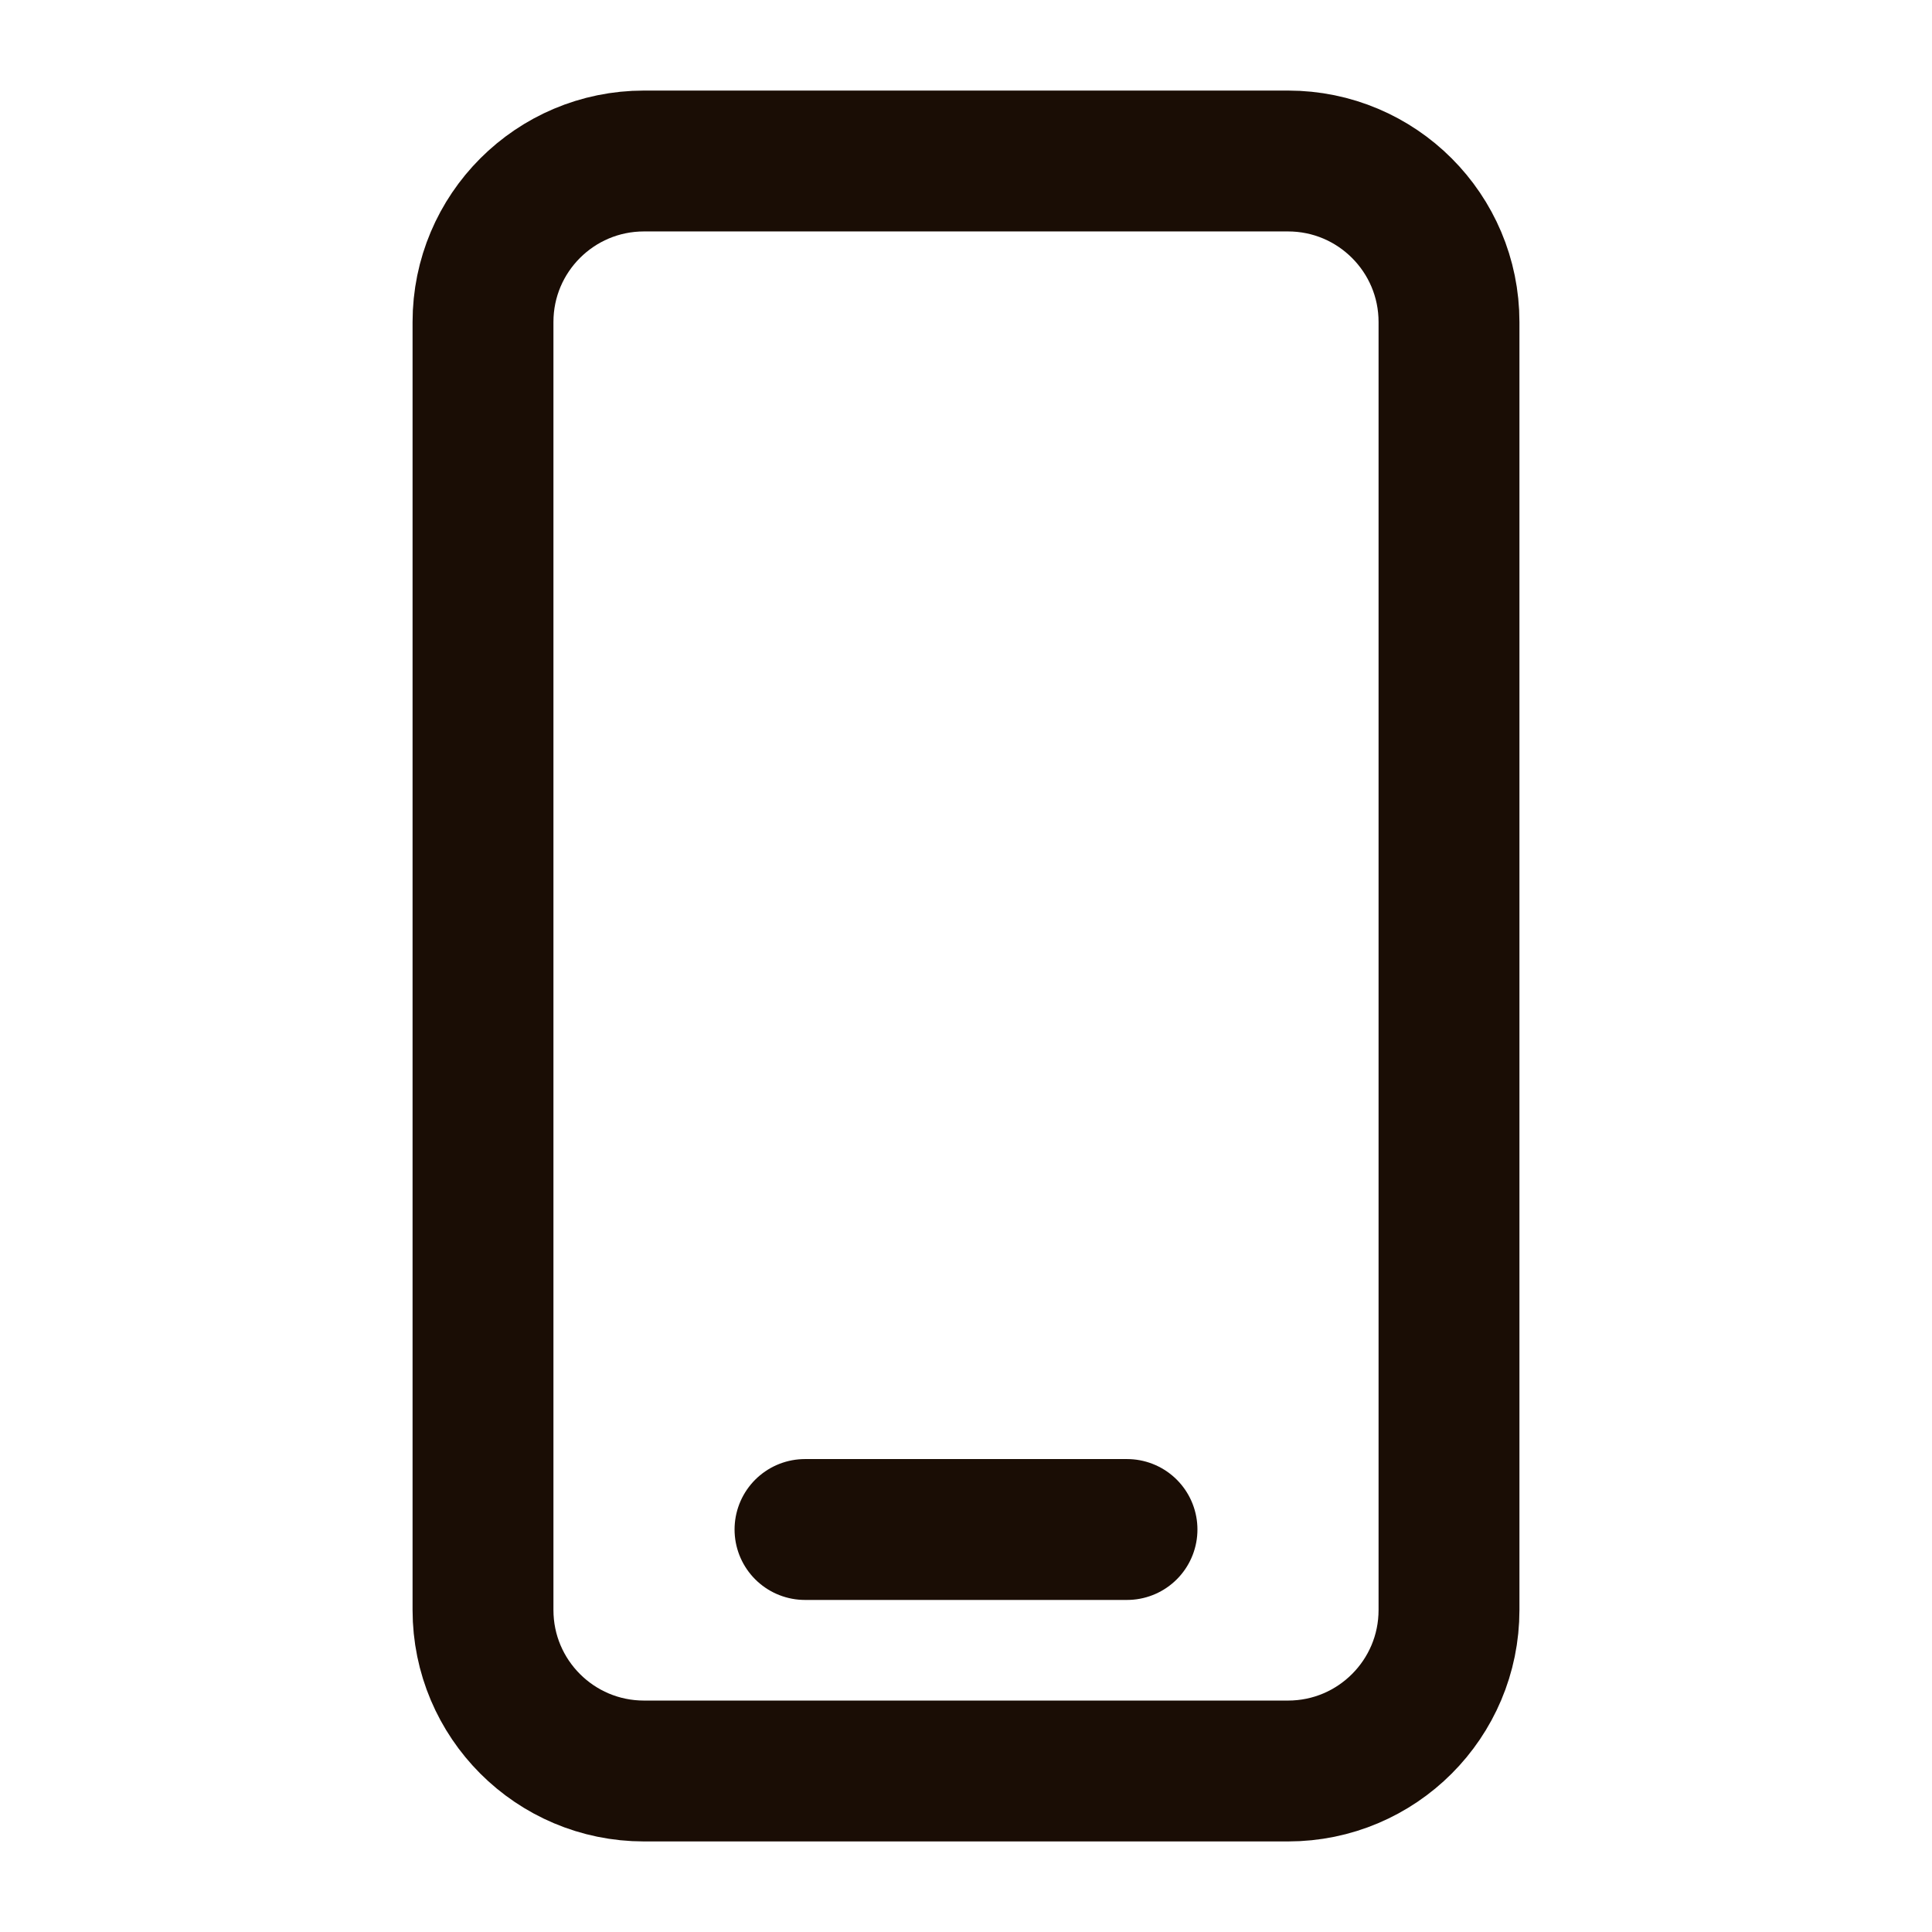
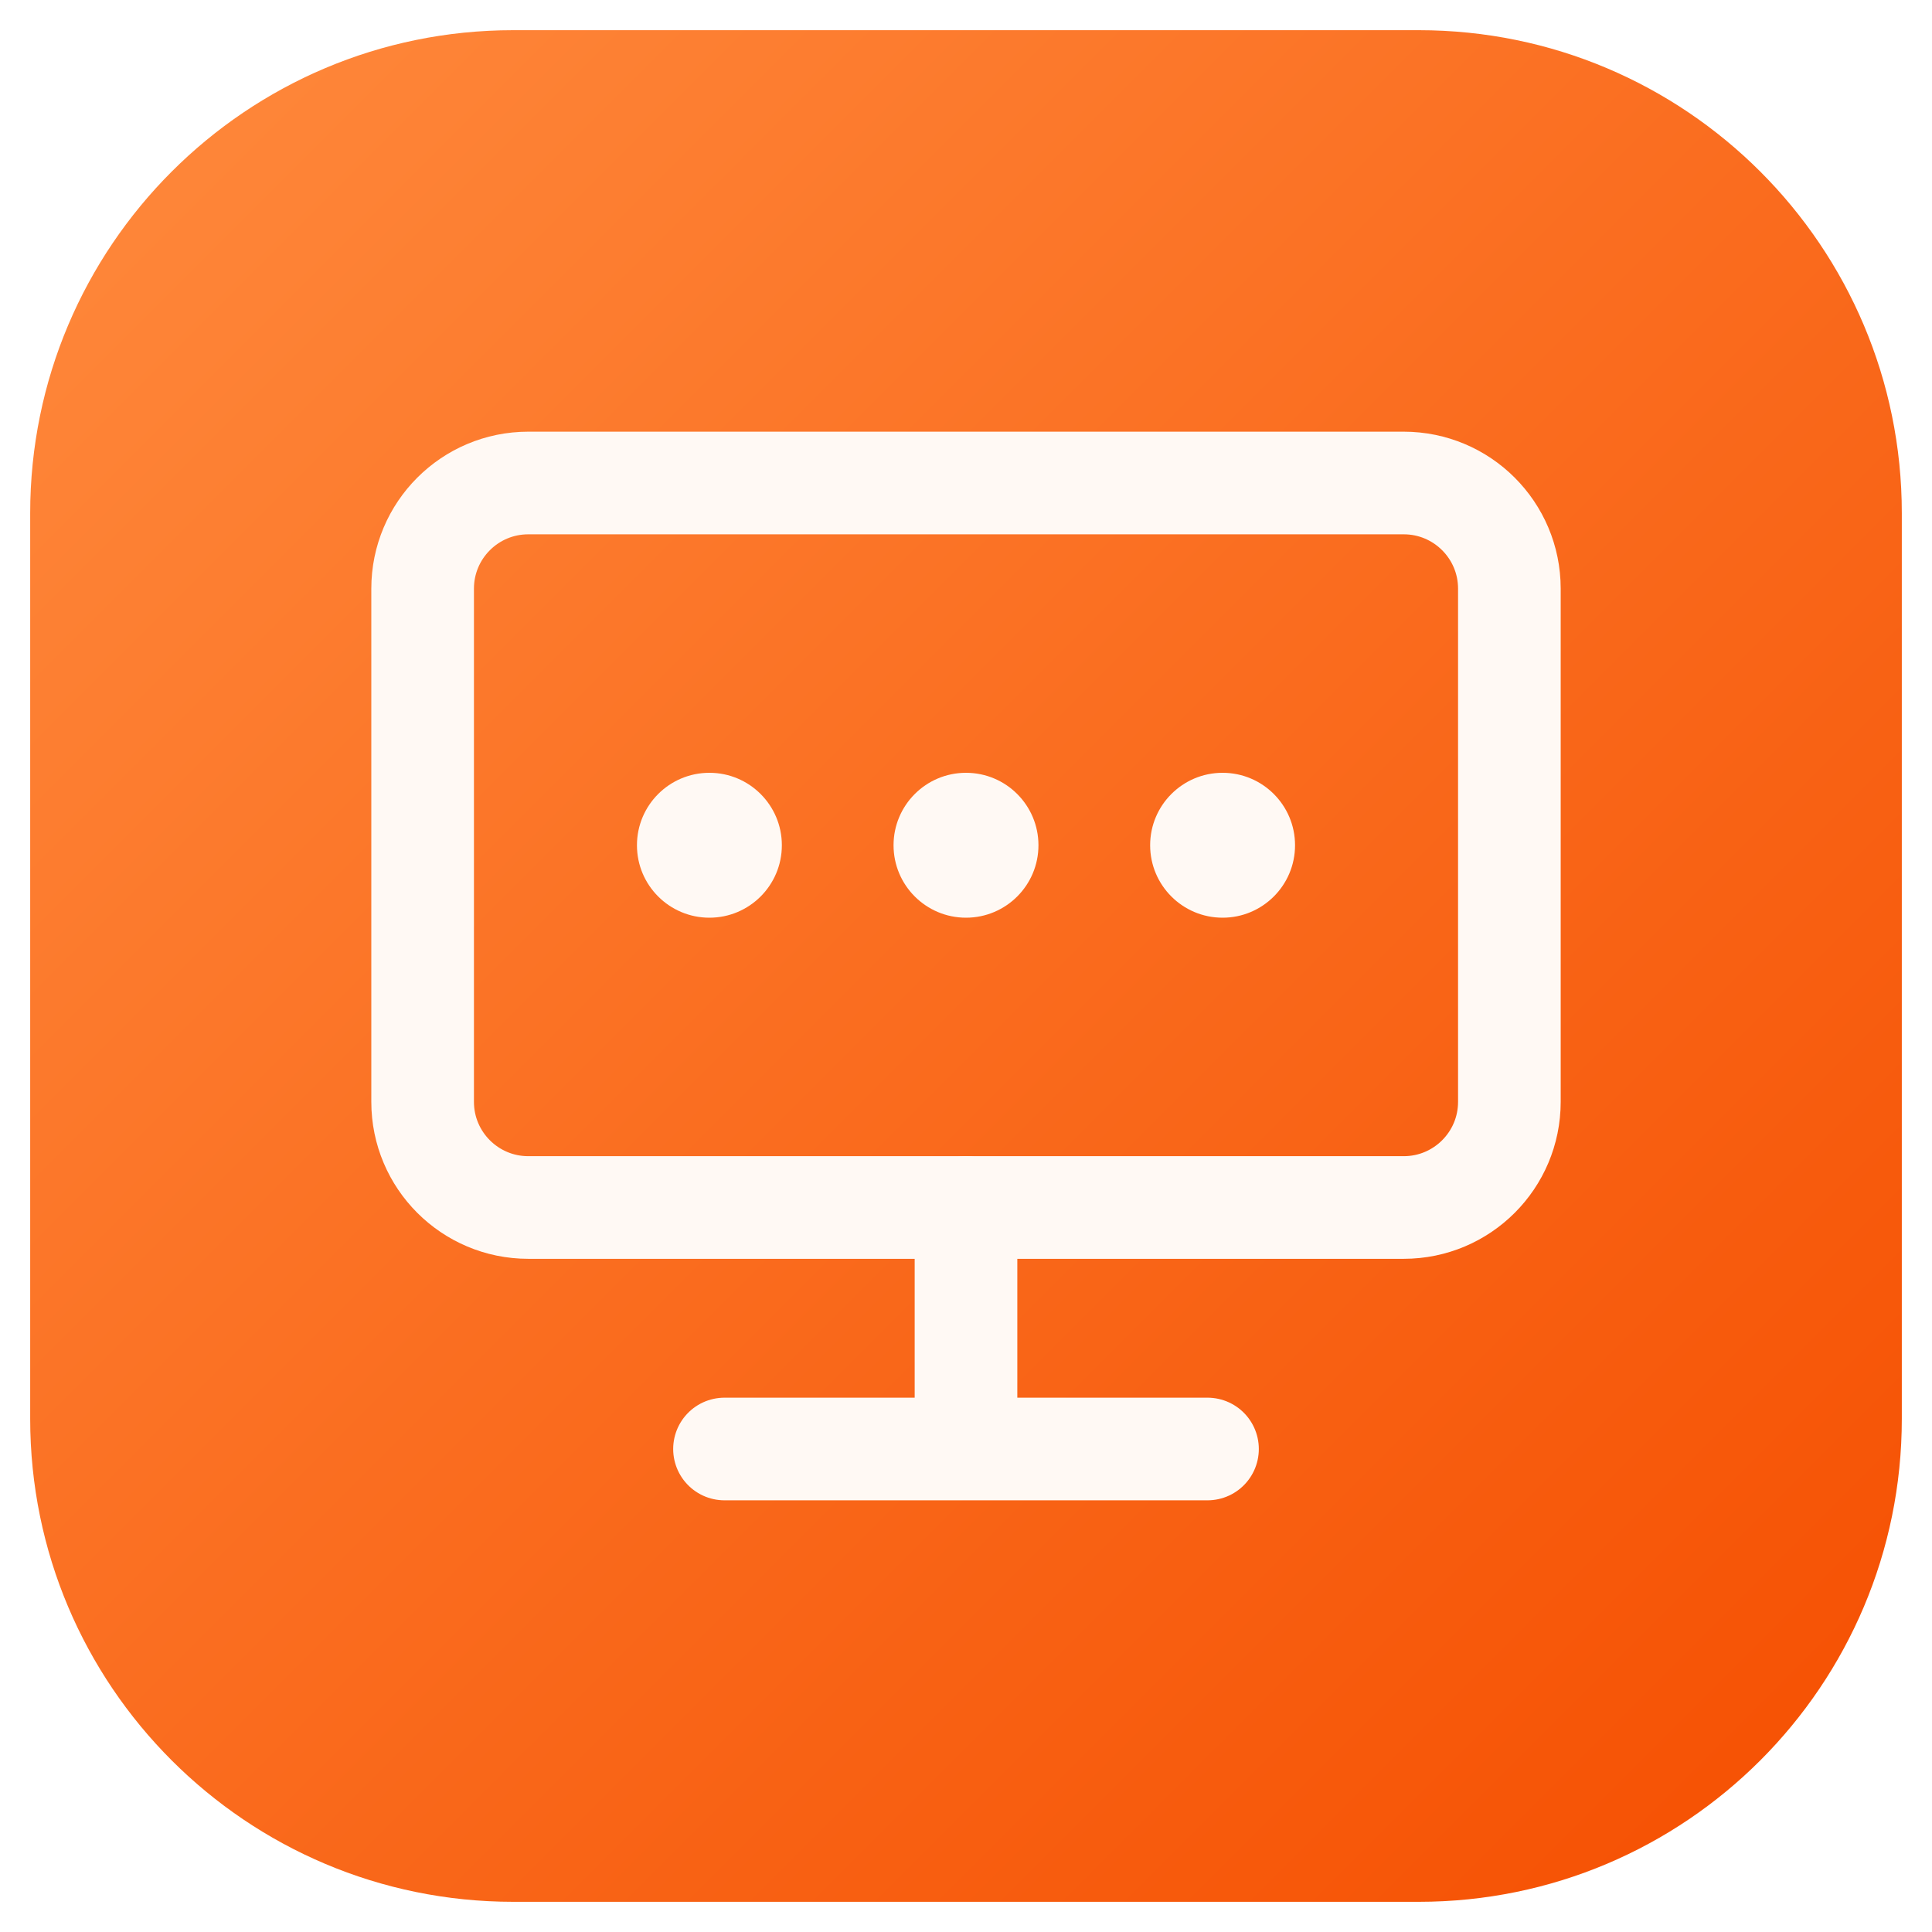
- <svg xmlns="http://www.w3.org/2000/svg" viewBox="0 0 24 24" fill="none" stroke="#1a0d05" stroke-width="1.75" stroke-linecap="round" stroke-linejoin="round">
-   <rect x="6" y="2" width="12" height="20" rx="2" />
-   <path d="M10 19h4" />
+ <svg xmlns="http://www.w3.org/2000/svg" viewBox="0 0 64 64" role="img" aria-label="PyDevices logo">
+   <defs>
+     <linearGradient id="pd-bg" x1="0" y1="0" x2="1" y2="1">
+       <stop offset="0" stop-color="#ff8a3d" />
+       <stop offset="1" stop-color="#f54e00" />
+     </linearGradient>
+   </defs>
+   <rect x="1" y="1" width="62" height="62" rx="16" fill="url(#pd-bg)" />
+   <g fill="none" stroke="#fff9f4" stroke-width="3.4" stroke-linecap="round" stroke-linejoin="round">
+     <rect x="14" y="16" width="36" height="24" rx="3.5" />
+     <path d="M24 48h16M32 40v8" />
+   </g>
+   <circle cx="23.5" cy="28" r="2.4" fill="#fff9f4" />
+   <circle cx="32" cy="28" r="2.4" fill="#fff9f4" />
+   <circle cx="40.5" cy="28" r="2.4" fill="#fff9f4" />
</svg>
